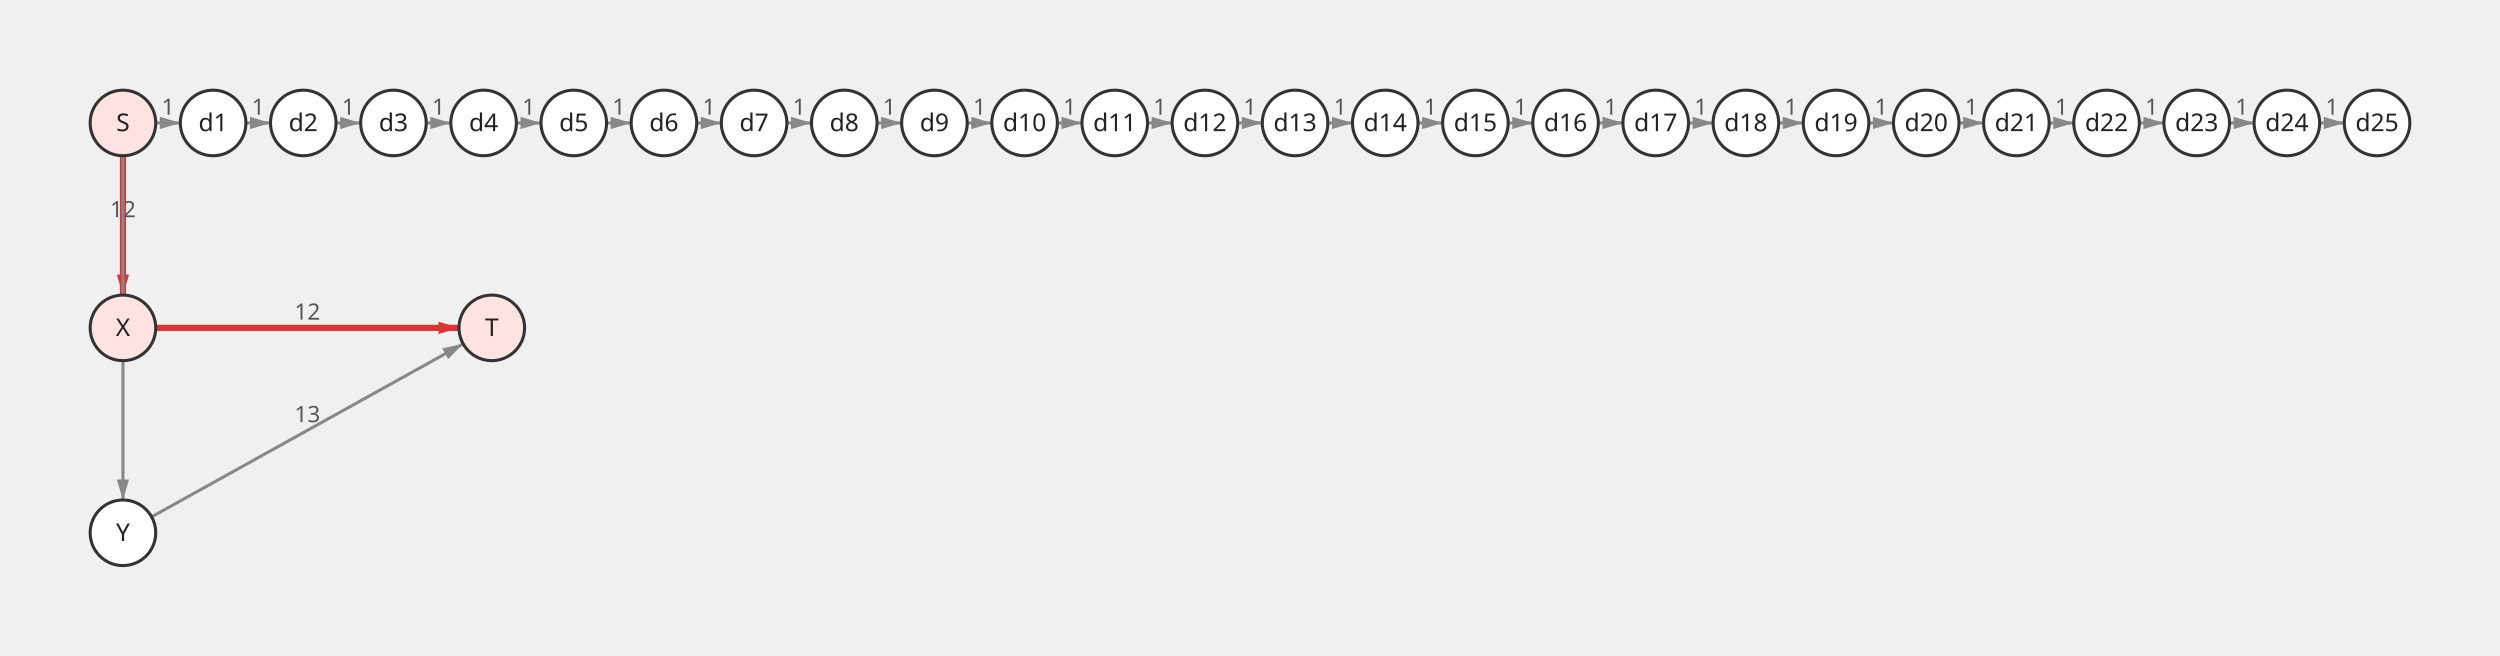
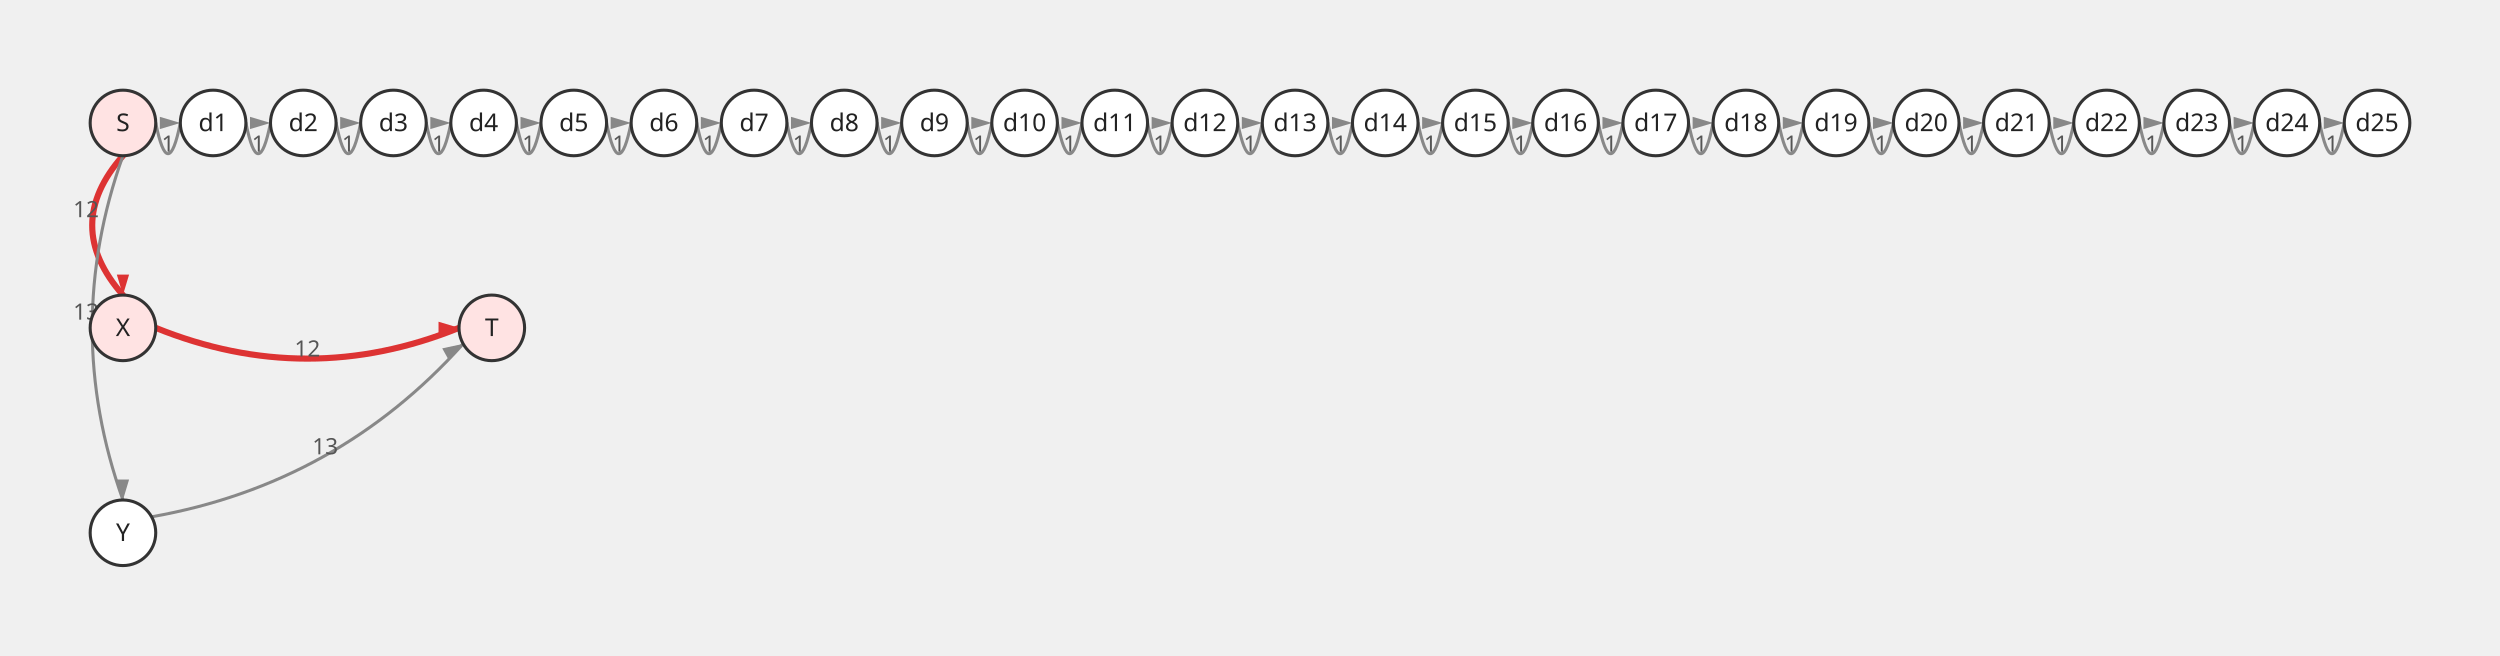
<svg xmlns="http://www.w3.org/2000/svg" width="1220" height="320" viewBox="0 0 1220 320">
  <style>
.node { fill: #ffffff; stroke: #333; stroke-width: 1.5px; }
.node.path { fill: #ffe3e3; }
.edge { stroke: #888; stroke-width: 1.5px; }
.edge.path { stroke: #d33; stroke-width: 3px; }
.label { font: 12px sans-serif; fill: #222; }
.wlabel { font: 11px sans-serif; fill: #555; }
</style>
-   <line x1="472.0" y1="60.0" x2="484.0" y2="60.0" class="edge" />
+   <path d="M 824.0 60.0 Q 830.0 90.0 836.0 60.0" class="edge" fill="none" stroke-linecap="round" />
+   <polygon points="836.0,60.0 826.0,63.0 826.0,57.0" fill="#888" />
+   <text x="830.0" y="78.0" text-anchor="middle" class="wlabel" dy="-4">1</text>
+   <path d="M 1000.0 60.0 Q 1006.0 90.0 1012.0 60.0" class="edge" fill="none" stroke-linecap="round" />
+   <polygon points="1012.0,60.0 1002.0,63.0 1002.0,57.0" fill="#888" />
+   <text x="1006.0" y="78.0" text-anchor="middle" class="wlabel" dy="-4">1</text>
+   <path d="M 428.0 60.0 Q 434.0 90.0 440.0 60.0" class="edge" fill="none" stroke-linecap="round" />
+   <polygon points="440.0,60.0 430.0,63.0 430.0,57.0" fill="#888" />
+   <text x="434.0" y="78.0" text-anchor="middle" class="wlabel" dy="-4">1</text>
+   <path d="M 648.0 60.0 Q 654.0 90.0 660.0 60.0" class="edge" fill="none" stroke-linecap="round" />
+   <polygon points="660.0,60.0 650.0,63.0 650.0,57.0" fill="#888" />
+   <text x="654.0" y="78.0" text-anchor="middle" class="wlabel" dy="-4">1</text>
+   <path d="M 692.0 60.0 Q 698.0 90.0 704.0 60.0" class="edge" fill="none" stroke-linecap="round" />
+   <polygon points="704.0,60.0 694.0,63.0 694.0,57.0" fill="#888" />
+   <text x="698.0" y="78.0" text-anchor="middle" class="wlabel" dy="-4">1</text>
+   <path d="M 120.0 60.0 Q 126.0 90.0 132.0 60.0" class="edge" fill="none" stroke-linecap="round" />
+   <polygon points="132.0,60.0 122.0,63.0 122.0,57.0" fill="#888" />
+   <text x="126.0" y="78.0" text-anchor="middle" class="wlabel" dy="-4">1</text>
+   <path d="M 164.0 60.0 Q 170.0 90.0 176.0 60.0" class="edge" fill="none" stroke-linecap="round" />
+   <polygon points="176.0,60.0 166.0,63.0 166.0,57.0" fill="#888" />
+   <text x="170.0" y="78.0" text-anchor="middle" class="wlabel" dy="-4">1</text>
+   <path d="M 384.0 60.0 Q 390.0 90.0 396.0 60.0" class="edge" fill="none" stroke-linecap="round" />
+   <polygon points="396.0,60.0 386.0,63.0 386.0,57.0" fill="#888" />
+   <text x="390.0" y="78.0" text-anchor="middle" class="wlabel" dy="-4">1</text>
+   <path d="M 912.0 60.0 Q 918.0 90.0 924.0 60.0" class="edge" fill="none" stroke-linecap="round" />
+   <polygon points="924.0,60.0 914.0,63.0 914.0,57.0" fill="#888" />
+   <text x="918.0" y="78.0" text-anchor="middle" class="wlabel" dy="-4">1</text>
+   <path d="M 1044.0 60.0 Q 1050.0 90.0 1056.0 60.0" class="edge" fill="none" stroke-linecap="round" />
+   <polygon points="1056.0,60.0 1046.0,63.0 1046.0,57.0" fill="#888" />
+   <text x="1050.0" y="78.0" text-anchor="middle" class="wlabel" dy="-4">1</text>
+   <path d="M 296.0 60.0 Q 302.0 90.0 308.0 60.0" class="edge" fill="none" stroke-linecap="round" />
+   <polygon points="308.0,60.0 298.0,63.0 298.0,57.0" fill="#888" />
+   <text x="302.0" y="78.0" text-anchor="middle" class="wlabel" dy="-4">1</text>
+   <path d="M 868.0 60.0 Q 874.0 90.0 880.0 60.0" class="edge" fill="none" stroke-linecap="round" />
+   <polygon points="880.0,60.0 870.0,63.0 870.0,57.0" fill="#888" />
+   <text x="874.0" y="78.0" text-anchor="middle" class="wlabel" dy="-4">1</text>
+   <path d="M 956.0 60.0 Q 962.0 90.0 968.0 60.0" class="edge" fill="none" stroke-linecap="round" />
+   <polygon points="968.0,60.0 958.0,63.0 958.0,57.0" fill="#888" />
+   <text x="962.0" y="78.0" text-anchor="middle" class="wlabel" dy="-4">1</text>
+   <path d="M 74.0 252.2 Q 164.6 236.2 226.0 167.8" class="edge" fill="none" stroke-linecap="round" />
+   <polygon points="226.0,167.8 218.7,175.2 215.8,170.0" fill="#888" />
+   <text x="158.7" y="225.7" text-anchor="middle" class="wlabel" dy="-4">13</text>
+   <path d="M 252.0 60.0 Q 258.0 90.0 264.0 60.0" class="edge" fill="none" stroke-linecap="round" />
+   <polygon points="264.0,60.0 254.0,63.0 254.0,57.0" fill="#888" />
+   <text x="258.0" y="78.0" text-anchor="middle" class="wlabel" dy="-4">1</text>
+   <path d="M 604.0 60.0 Q 610.0 90.0 616.0 60.0" class="edge" fill="none" stroke-linecap="round" />
+   <polygon points="616.0,60.0 606.0,63.0 606.0,57.0" fill="#888" />
+   <text x="610.0" y="78.0" text-anchor="middle" class="wlabel" dy="-4">1</text>
+   <path d="M 736.0 60.0 Q 742.0 90.0 748.0 60.0" class="edge" fill="none" stroke-linecap="round" />
+   <polygon points="748.0,60.0 738.0,63.0 738.0,57.0" fill="#888" />
+   <text x="742.0" y="78.0" text-anchor="middle" class="wlabel" dy="-4">1</text>
+   <path d="M 76.0 60.0 Q 82.0 90.0 88.0 60.0" class="edge" fill="none" stroke-linecap="round" />
+   <polygon points="88.0,60.0 78.0,63.0 78.0,57.0" fill="#888" />
+   <text x="82.0" y="78.0" text-anchor="middle" class="wlabel" dy="-4">1</text>
+   <path d="M 60.0 76.0 Q 30.0 110.0 60.0 144.0" class="edge path" fill="none" stroke-linecap="round" />
+   <polygon points="60.0,144.0 57.0,134.0 63.0,134.0" fill="#d33" />
+   <text x="42.0" y="110.0" text-anchor="middle" class="wlabel" dy="-4">12</text>
+   <path d="M 60.0 76.0 Q 30.0 160.0 60.0 244.0" class="edge" fill="none" stroke-linecap="round" />
+   <polygon points="60.0,244.0 57.0,234.0 63.0,234.0" fill="#888" />
+   <text x="42.0" y="160.0" text-anchor="middle" class="wlabel" dy="-4">13</text>
+   <path d="M 208.0 60.0 Q 214.0 90.0 220.0 60.0" class="edge" fill="none" stroke-linecap="round" />
+   <polygon points="220.0,60.0 210.0,63.0 210.0,57.0" fill="#888" />
+   <text x="214.0" y="78.0" text-anchor="middle" class="wlabel" dy="-4">1</text>
+   <path d="M 340.0 60.0 Q 346.0 90.0 352.0 60.0" class="edge" fill="none" stroke-linecap="round" />
+   <polygon points="352.0,60.0 342.0,63.0 342.0,57.0" fill="#888" />
+   <text x="346.0" y="78.0" text-anchor="middle" class="wlabel" dy="-4">1</text>
+   <path d="M 472.0 60.0 Q 478.0 90.0 484.0 60.0" class="edge" fill="none" stroke-linecap="round" />
  <polygon points="484.0,60.0 474.0,63.0 474.0,57.0" fill="#888" />
-   <text x="478.0" y="60.0" text-anchor="middle" class="wlabel" dy="-4">1</text>
-   <line x1="648.0" y1="60.0" x2="660.0" y2="60.0" class="edge" />
-   <polygon points="660.0,60.0 650.0,63.0 650.0,57.0" fill="#888" />
-   <text x="654.0" y="60.0" text-anchor="middle" class="wlabel" dy="-4">1</text>
-   <line x1="120.0" y1="60.0" x2="132.0" y2="60.0" class="edge" />
-   <polygon points="132.0,60.0 122.0,63.0 122.0,57.0" fill="#888" />
-   <text x="126.0" y="60.0" text-anchor="middle" class="wlabel" dy="-4">1</text>
-   <line x1="164.0" y1="60.0" x2="176.0" y2="60.0" class="edge" />
-   <polygon points="176.0,60.0 166.0,63.0 166.0,57.0" fill="#888" />
-   <text x="170.0" y="60.0" text-anchor="middle" class="wlabel" dy="-4">1</text>
-   <line x1="692.0" y1="60.0" x2="704.0" y2="60.0" class="edge" />
-   <polygon points="704.0,60.0 694.0,63.0 694.0,57.0" fill="#888" />
-   <text x="698.0" y="60.0" text-anchor="middle" class="wlabel" dy="-4">1</text>
-   <line x1="736.0" y1="60.0" x2="748.0" y2="60.0" class="edge" />
-   <polygon points="748.0,60.0 738.0,63.0 738.0,57.0" fill="#888" />
-   <text x="742.0" y="60.0" text-anchor="middle" class="wlabel" dy="-4">1</text>
-   <line x1="780.0" y1="60.0" x2="792.0" y2="60.0" class="edge" />
+   <text x="478.0" y="78.0" text-anchor="middle" class="wlabel" dy="-4">1</text>
+   <path d="M 1132.0 60.0 Q 1138.0 90.0 1144.0 60.0" class="edge" fill="none" stroke-linecap="round" />
+   <polygon points="1144.0,60.0 1134.0,63.0 1134.0,57.0" fill="#888" />
+   <text x="1138.0" y="78.0" text-anchor="middle" class="wlabel" dy="-4">1</text>
+   <path d="M 76.0 160.0 Q 150.0 190.0 224.0 160.0" class="edge path" fill="none" stroke-linecap="round" />
+   <polygon points="224.0,160.0 214.0,163.0 214.0,157.0" fill="#d33" />
+   <text x="150.0" y="178.0" text-anchor="middle" class="wlabel" dy="-4">12</text>
+   <path d="M 516.0 60.0 Q 522.0 90.0 528.0 60.0" class="edge" fill="none" stroke-linecap="round" />
+   <polygon points="528.0,60.0 518.0,63.0 518.0,57.0" fill="#888" />
+   <text x="522.0" y="78.0" text-anchor="middle" class="wlabel" dy="-4">1</text>
+   <path d="M 560.0 60.0 Q 566.0 90.0 572.0 60.0" class="edge" fill="none" stroke-linecap="round" />
+   <polygon points="572.0,60.0 562.0,63.0 562.0,57.0" fill="#888" />
+   <text x="566.0" y="78.0" text-anchor="middle" class="wlabel" dy="-4">1</text>
+   <path d="M 1088.0 60.0 Q 1094.0 90.0 1100.0 60.0" class="edge" fill="none" stroke-linecap="round" />
+   <polygon points="1100.0,60.0 1090.0,63.0 1090.0,57.0" fill="#888" />
+   <text x="1094.0" y="78.0" text-anchor="middle" class="wlabel" dy="-4">1</text>
+   <path d="M 780.0 60.0 Q 786.0 90.0 792.0 60.0" class="edge" fill="none" stroke-linecap="round" />
  <polygon points="792.0,60.0 782.0,63.0 782.0,57.0" fill="#888" />
-   <text x="786.0" y="60.0" text-anchor="middle" class="wlabel" dy="-4">1</text>
-   <line x1="1000.0" y1="60.0" x2="1012.0" y2="60.0" class="edge" />
-   <polygon points="1012.0,60.0 1002.0,63.0 1002.0,57.0" fill="#888" />
-   <text x="1006.0" y="60.0" text-anchor="middle" class="wlabel" dy="-4">1</text>
-   <line x1="1044.0" y1="60.0" x2="1056.0" y2="60.0" class="edge" />
-   <polygon points="1056.0,60.0 1046.0,63.0 1046.0,57.0" fill="#888" />
-   <text x="1050.0" y="60.0" text-anchor="middle" class="wlabel" dy="-4">1</text>
-   <line x1="208.0" y1="60.0" x2="220.0" y2="60.0" class="edge" />
-   <polygon points="220.0,60.0 210.0,63.0 210.0,57.0" fill="#888" />
-   <text x="214.0" y="60.0" text-anchor="middle" class="wlabel" dy="-4">1</text>
-   <line x1="384.0" y1="60.0" x2="396.0" y2="60.0" class="edge" />
-   <polygon points="396.0,60.0 386.0,63.0 386.0,57.0" fill="#888" />
-   <text x="390.0" y="60.0" text-anchor="middle" class="wlabel" dy="-4">1</text>
-   <line x1="428.0" y1="60.0" x2="440.0" y2="60.0" class="edge" />
-   <polygon points="440.0,60.0 430.0,63.0 430.0,57.0" fill="#888" />
-   <text x="434.0" y="60.0" text-anchor="middle" class="wlabel" dy="-4">1</text>
-   <line x1="516.0" y1="60.0" x2="528.0" y2="60.0" class="edge" />
-   <polygon points="528.0,60.0 518.0,63.0 518.0,57.0" fill="#888" />
-   <text x="522.0" y="60.0" text-anchor="middle" class="wlabel" dy="-4">1</text>
-   <line x1="912.0" y1="60.0" x2="924.0" y2="60.0" class="edge" />
-   <polygon points="924.0,60.0 914.0,63.0 914.0,57.0" fill="#888" />
-   <text x="918.0" y="60.0" text-anchor="middle" class="wlabel" dy="-4">1</text>
-   <line x1="74.0" y1="252.2" x2="226.0" y2="167.8" class="edge" />
-   <polygon points="226.0,167.8 218.7,175.2 215.8,170.0" fill="#888" />
-   <text x="150.0" y="210.0" text-anchor="middle" class="wlabel" dy="-4">13</text>
-   <line x1="296.0" y1="60.0" x2="308.0" y2="60.0" class="edge" />
-   <polygon points="308.0,60.0 298.0,63.0 298.0,57.0" fill="#888" />
-   <text x="302.0" y="60.0" text-anchor="middle" class="wlabel" dy="-4">1</text>
-   <line x1="824.0" y1="60.0" x2="836.0" y2="60.0" class="edge" />
-   <polygon points="836.0,60.0 826.0,63.0 826.0,57.0" fill="#888" />
-   <text x="830.0" y="60.0" text-anchor="middle" class="wlabel" dy="-4">1</text>
-   <line x1="1088.0" y1="60.0" x2="1100.0" y2="60.0" class="edge" />
-   <polygon points="1100.0,60.0 1090.0,63.0 1090.0,57.0" fill="#888" />
-   <text x="1094.0" y="60.0" text-anchor="middle" class="wlabel" dy="-4">1</text>
-   <line x1="560.0" y1="60.0" x2="572.0" y2="60.0" class="edge" />
-   <polygon points="572.0,60.0 562.0,63.0 562.0,57.0" fill="#888" />
-   <text x="566.0" y="60.0" text-anchor="middle" class="wlabel" dy="-4">1</text>
-   <line x1="76.0" y1="60.0" x2="88.0" y2="60.0" class="edge" />
-   <polygon points="88.0,60.0 78.0,63.0 78.0,57.0" fill="#888" />
-   <text x="82.0" y="60.0" text-anchor="middle" class="wlabel" dy="-4">1</text>
-   <line x1="60.0" y1="76.0" x2="60.0" y2="144.0" class="edge path" />
-   <polygon points="60.0,144.0 57.0,134.0 63.0,134.0" fill="#d33" />
-   <text x="60.0" y="110.0" text-anchor="middle" class="wlabel" dy="-4">12</text>
-   <line x1="60.0" y1="76.0" x2="60.0" y2="244.0" class="edge" />
-   <polygon points="60.0,244.0 57.0,234.0 63.0,234.0" fill="#888" />
-   <text x="60.0" y="160.0" text-anchor="middle" class="wlabel" dy="-4">13</text>
-   <line x1="76.0" y1="160.0" x2="224.0" y2="160.0" class="edge path" />
-   <polygon points="224.0,160.0 214.0,163.0 214.0,157.0" fill="#d33" />
-   <text x="150.0" y="160.0" text-anchor="middle" class="wlabel" dy="-4">12</text>
-   <line x1="252.0" y1="60.0" x2="264.0" y2="60.0" class="edge" />
-   <polygon points="264.0,60.0 254.0,63.0 254.0,57.0" fill="#888" />
-   <text x="258.0" y="60.0" text-anchor="middle" class="wlabel" dy="-4">1</text>
-   <line x1="868.0" y1="60.0" x2="880.0" y2="60.0" class="edge" />
-   <polygon points="880.0,60.0 870.0,63.0 870.0,57.0" fill="#888" />
-   <text x="874.0" y="60.0" text-anchor="middle" class="wlabel" dy="-4">1</text>
-   <line x1="956.0" y1="60.0" x2="968.0" y2="60.0" class="edge" />
-   <polygon points="968.0,60.0 958.0,63.0 958.0,57.0" fill="#888" />
-   <text x="962.0" y="60.0" text-anchor="middle" class="wlabel" dy="-4">1</text>
-   <line x1="1132.0" y1="60.0" x2="1144.0" y2="60.0" class="edge" />
-   <polygon points="1144.0,60.0 1134.0,63.0 1134.0,57.0" fill="#888" />
-   <text x="1138.0" y="60.0" text-anchor="middle" class="wlabel" dy="-4">1</text>
-   <line x1="604.0" y1="60.0" x2="616.0" y2="60.0" class="edge" />
-   <polygon points="616.0,60.0 606.0,63.0 606.0,57.0" fill="#888" />
-   <text x="610.0" y="60.0" text-anchor="middle" class="wlabel" dy="-4">1</text>
-   <line x1="340.0" y1="60.0" x2="352.0" y2="60.0" class="edge" />
-   <polygon points="352.0,60.0 342.0,63.0 342.0,57.0" fill="#888" />
-   <text x="346.0" y="60.0" text-anchor="middle" class="wlabel" dy="-4">1</text>
+   <text x="786.0" y="78.0" text-anchor="middle" class="wlabel" dy="-4">1</text>
  <circle cx="632.0" cy="60.0" r="16.0" class="node" />
  <text x="632.0" y="60.0" text-anchor="middle" class="label" dy="4">d13</text>
-   <circle cx="456.0" cy="60.0" r="16.0" class="node" />
-   <text x="456.0" y="60.0" text-anchor="middle" class="label" dy="4">d9</text>
-   <circle cx="1072.0" cy="60.0" r="16.0" class="node" />
-   <text x="1072.0" y="60.0" text-anchor="middle" class="label" dy="4">d23</text>
-   <circle cx="1116.0" cy="60.0" r="16.0" class="node" />
-   <text x="1116.0" y="60.0" text-anchor="middle" class="label" dy="4">d24</text>
-   <circle cx="60.0" cy="60.0" r="16.0" class="node path" />
-   <text x="60.0" y="60.0" text-anchor="middle" class="label" dy="4">S</text>
-   <circle cx="104.0" cy="60.0" r="16.0" class="node" />
-   <text x="104.0" y="60.0" text-anchor="middle" class="label" dy="4">d1</text>
-   <circle cx="368.0" cy="60.0" r="16.0" class="node" />
-   <text x="368.0" y="60.0" text-anchor="middle" class="label" dy="4">d7</text>
-   <circle cx="412.0" cy="60.0" r="16.0" class="node" />
-   <text x="412.0" y="60.0" text-anchor="middle" class="label" dy="4">d8</text>
+   <circle cx="676.0" cy="60.0" r="16.0" class="node" />
+   <text x="676.0" y="60.0" text-anchor="middle" class="label" dy="4">d14</text>
+   <circle cx="940.0" cy="60.0" r="16.0" class="node" />
+   <text x="940.0" y="60.0" text-anchor="middle" class="label" dy="4">d20</text>
+   <circle cx="852.0" cy="60.0" r="16.0" class="node" />
+   <text x="852.0" y="60.0" text-anchor="middle" class="label" dy="4">d18</text>
+   <circle cx="984.0" cy="60.0" r="16.0" class="node" />
+   <text x="984.0" y="60.0" text-anchor="middle" class="label" dy="4">d21</text>
+   <circle cx="1028.0" cy="60.0" r="16.0" class="node" />
+   <text x="1028.0" y="60.0" text-anchor="middle" class="label" dy="4">d22</text>
  <circle cx="544.0" cy="60.0" r="16.0" class="node" />
  <text x="544.0" y="60.0" text-anchor="middle" class="label" dy="4">d11</text>
  <circle cx="588.0" cy="60.0" r="16.0" class="node" />
  <text x="588.0" y="60.0" text-anchor="middle" class="label" dy="4">d12</text>
-   <circle cx="984.0" cy="60.0" r="16.0" class="node" />
-   <text x="984.0" y="60.0" text-anchor="middle" class="label" dy="4">d21</text>
-   <circle cx="60.0" cy="260.0" r="16.0" class="node" />
-   <text x="60.0" y="260.0" text-anchor="middle" class="label" dy="4">Y</text>
-   <circle cx="148.0" cy="60.0" r="16.0" class="node" />
-   <text x="148.0" y="60.0" text-anchor="middle" class="label" dy="4">d2</text>
-   <circle cx="236.0" cy="60.0" r="16.0" class="node" />
-   <text x="236.0" y="60.0" text-anchor="middle" class="label" dy="4">d4</text>
+   <circle cx="104.0" cy="60.0" r="16.0" class="node" />
+   <text x="104.0" y="60.0" text-anchor="middle" class="label" dy="4">d1</text>
  <circle cx="280.0" cy="60.0" r="16.0" class="node" />
  <text x="280.0" y="60.0" text-anchor="middle" class="label" dy="4">d5</text>
-   <circle cx="764.0" cy="60.0" r="16.0" class="node" />
-   <text x="764.0" y="60.0" text-anchor="middle" class="label" dy="4">d16</text>
-   <circle cx="808.0" cy="60.0" r="16.0" class="node" />
-   <text x="808.0" y="60.0" text-anchor="middle" class="label" dy="4">d17</text>
+   <circle cx="412.0" cy="60.0" r="16.0" class="node" />
+   <text x="412.0" y="60.0" text-anchor="middle" class="label" dy="4">d8</text>
+   <circle cx="60.0" cy="60.0" r="16.0" class="node path" />
+   <text x="60.0" y="60.0" text-anchor="middle" class="label" dy="4">S</text>
  <circle cx="896.0" cy="60.0" r="16.0" class="node" />
  <text x="896.0" y="60.0" text-anchor="middle" class="label" dy="4">d19</text>
  <circle cx="60.0" cy="160.0" r="16.0" class="node path" />
  <text x="60.0" y="160.0" text-anchor="middle" class="label" dy="4">X</text>
+   <circle cx="240.0" cy="160.0" r="16.0" class="node path" />
+   <text x="240.0" y="160.0" text-anchor="middle" class="label" dy="4">T</text>
+   <circle cx="236.0" cy="60.0" r="16.0" class="node" />
+   <text x="236.0" y="60.0" text-anchor="middle" class="label" dy="4">d4</text>
+   <circle cx="764.0" cy="60.0" r="16.0" class="node" />
+   <text x="764.0" y="60.0" text-anchor="middle" class="label" dy="4">d16</text>
  <circle cx="192.0" cy="60.0" r="16.0" class="node" />
  <text x="192.0" y="60.0" text-anchor="middle" class="label" dy="4">d3</text>
  <circle cx="324.0" cy="60.0" r="16.0" class="node" />
  <text x="324.0" y="60.0" text-anchor="middle" class="label" dy="4">d6</text>
-   <circle cx="852.0" cy="60.0" r="16.0" class="node" />
-   <text x="852.0" y="60.0" text-anchor="middle" class="label" dy="4">d18</text>
+   <circle cx="720.0" cy="60.0" r="16.0" class="node" />
+   <text x="720.0" y="60.0" text-anchor="middle" class="label" dy="4">d15</text>
+   <circle cx="148.0" cy="60.0" r="16.0" class="node" />
+   <text x="148.0" y="60.0" text-anchor="middle" class="label" dy="4">d2</text>
+   <circle cx="1116.0" cy="60.0" r="16.0" class="node" />
+   <text x="1116.0" y="60.0" text-anchor="middle" class="label" dy="4">d24</text>
+   <circle cx="368.0" cy="60.0" r="16.0" class="node" />
+   <text x="368.0" y="60.0" text-anchor="middle" class="label" dy="4">d7</text>
+   <circle cx="500.0" cy="60.0" r="16.0" class="node" />
+   <text x="500.0" y="60.0" text-anchor="middle" class="label" dy="4">d10</text>
+   <circle cx="808.0" cy="60.0" r="16.0" class="node" />
+   <text x="808.0" y="60.0" text-anchor="middle" class="label" dy="4">d17</text>
+   <circle cx="1072.0" cy="60.0" r="16.0" class="node" />
+   <text x="1072.0" y="60.0" text-anchor="middle" class="label" dy="4">d23</text>
  <circle cx="1160.0" cy="60.0" r="16.0" class="node" />
  <text x="1160.0" y="60.0" text-anchor="middle" class="label" dy="4">d25</text>
-   <circle cx="500.0" cy="60.0" r="16.0" class="node" />
-   <text x="500.0" y="60.0" text-anchor="middle" class="label" dy="4">d10</text>
-   <circle cx="720.0" cy="60.0" r="16.0" class="node" />
-   <text x="720.0" y="60.0" text-anchor="middle" class="label" dy="4">d15</text>
-   <circle cx="940.0" cy="60.0" r="16.0" class="node" />
-   <text x="940.0" y="60.0" text-anchor="middle" class="label" dy="4">d20</text>
-   <circle cx="1028.0" cy="60.0" r="16.0" class="node" />
-   <text x="1028.0" y="60.0" text-anchor="middle" class="label" dy="4">d22</text>
-   <circle cx="240.0" cy="160.0" r="16.0" class="node path" />
-   <text x="240.0" y="160.0" text-anchor="middle" class="label" dy="4">T</text>
-   <circle cx="676.0" cy="60.0" r="16.0" class="node" />
-   <text x="676.0" y="60.0" text-anchor="middle" class="label" dy="4">d14</text>
+   <circle cx="60.0" cy="260.0" r="16.0" class="node" />
+   <text x="60.0" y="260.0" text-anchor="middle" class="label" dy="4">Y</text>
+   <circle cx="456.0" cy="60.0" r="16.0" class="node" />
+   <text x="456.0" y="60.0" text-anchor="middle" class="label" dy="4">d9</text>
</svg>
